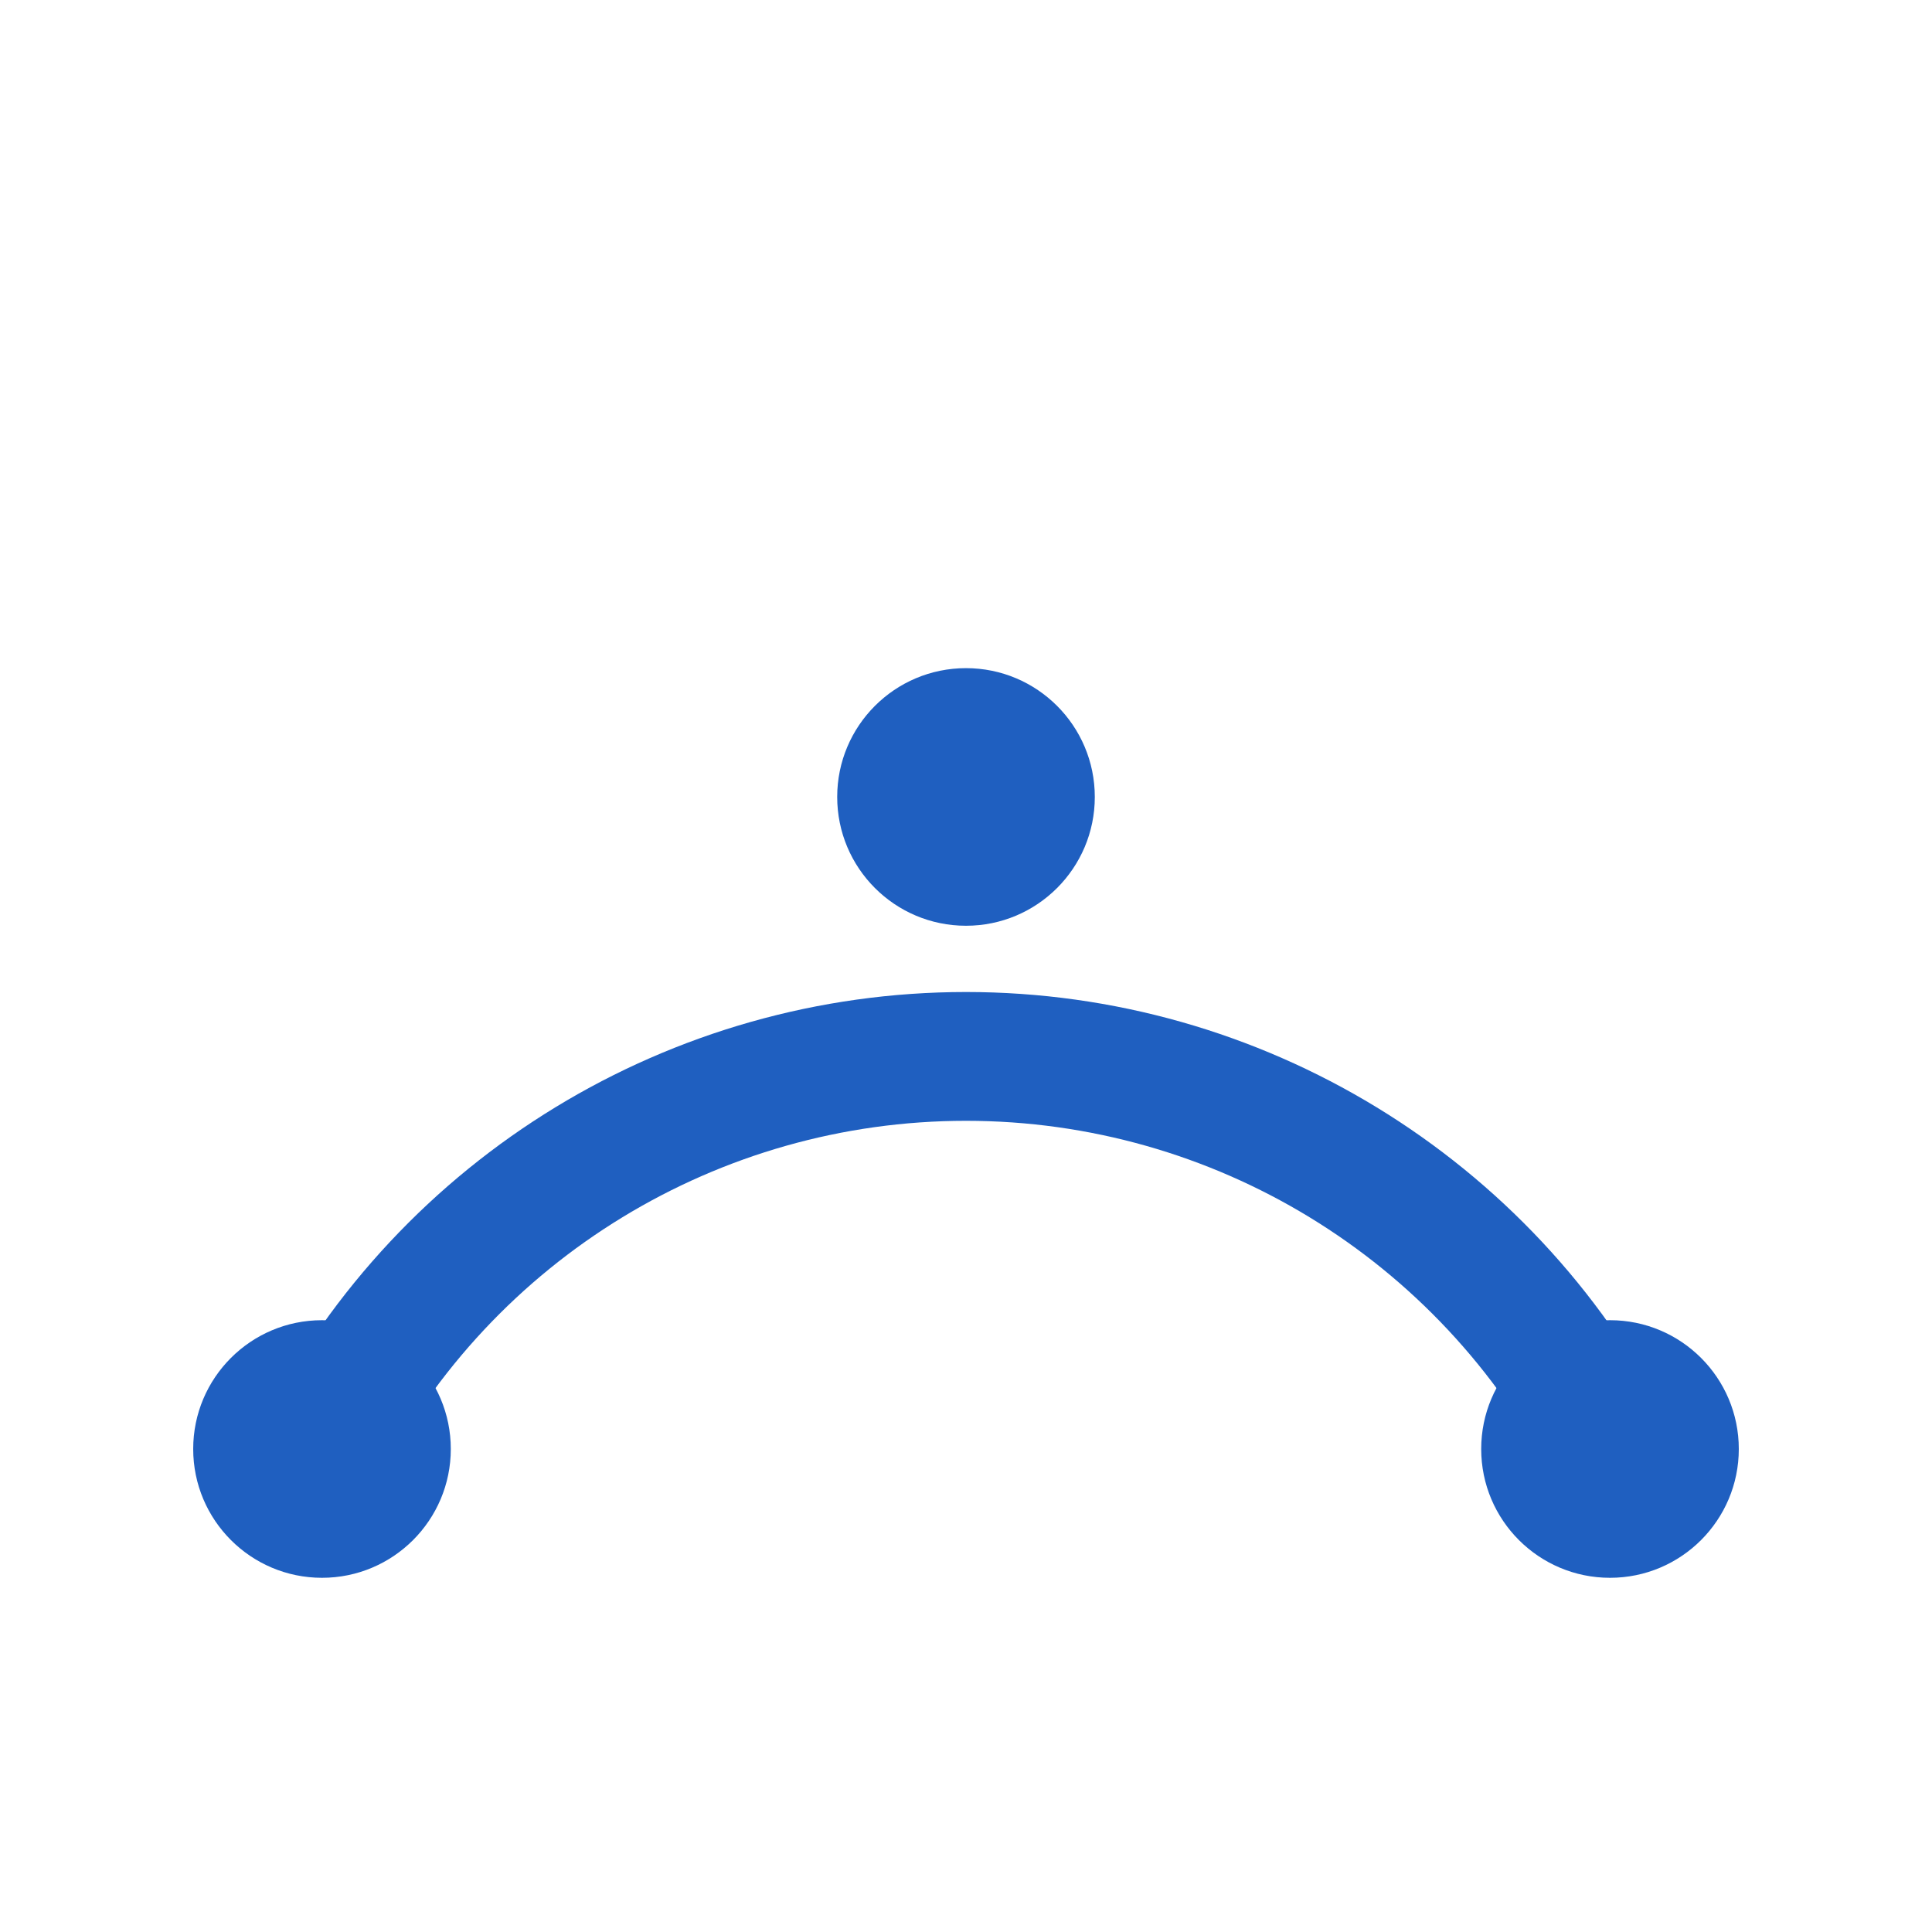
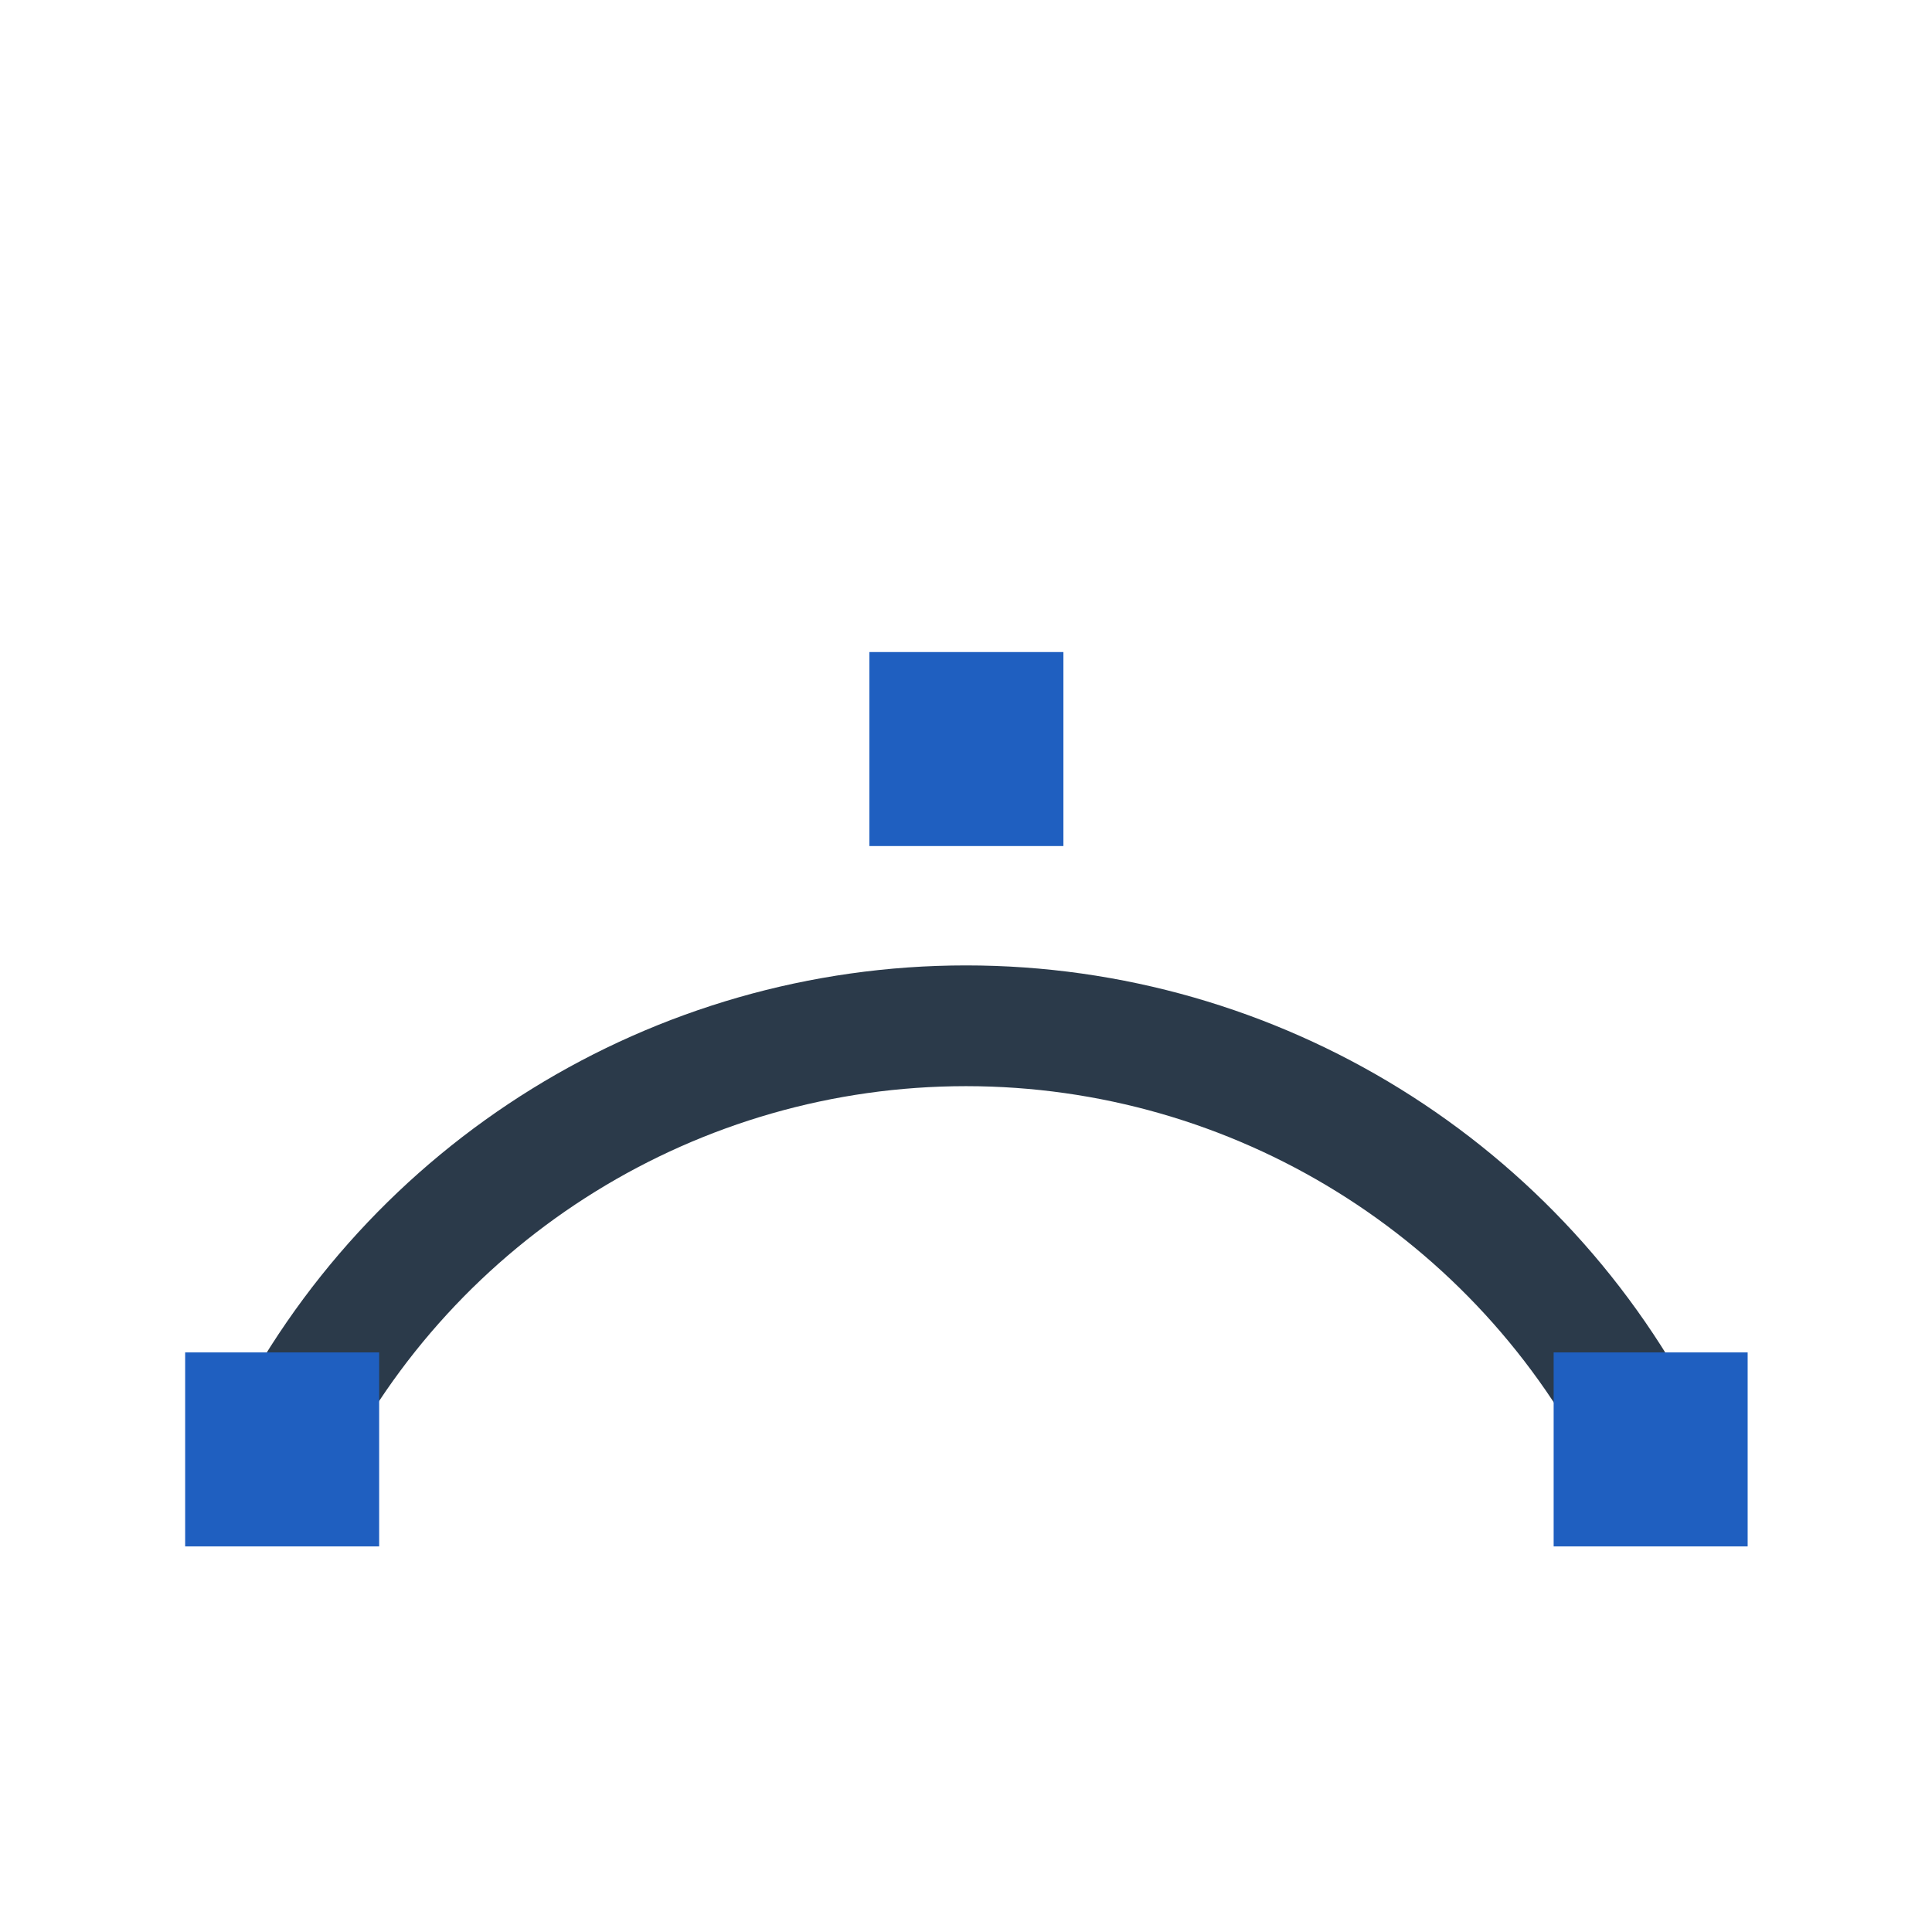
<svg xmlns="http://www.w3.org/2000/svg" viewBox="0 0 24 24" fill="none" stroke="#2b3a4a" stroke-width="1.3" stroke-linejoin="round" stroke-linecap="round">
-   <path d="M4 18 A9 9 0 0 1 20 18" stroke="#1f5fc0" stroke-width="1.6" />
-   <circle cx="4" cy="18" r="1.6" fill="#1f5fc0" stroke="none" />
-   <circle cx="12" cy="9.9" r="1.6" fill="#1f5fc0" stroke="none" />
-   <circle cx="20" cy="18" r="1.6" fill="#1f5fc0" stroke="none" />
+   <path d="M3.5 18 A9.5 9.5 0 0 1 20.5 18" stroke="#2b3a4a" stroke-width="1.5" />
+   <rect x="2.30" y="16.80" width="2.41" height="2.41" fill="#1f5fc0" stroke="none" />
+   <rect x="10.80" y="8.10" width="2.41" height="2.41" fill="#1f5fc0" stroke="none" />
+   <rect x="19.30" y="16.80" width="2.41" height="2.41" fill="#1f5fc0" stroke="none" />
</svg>
